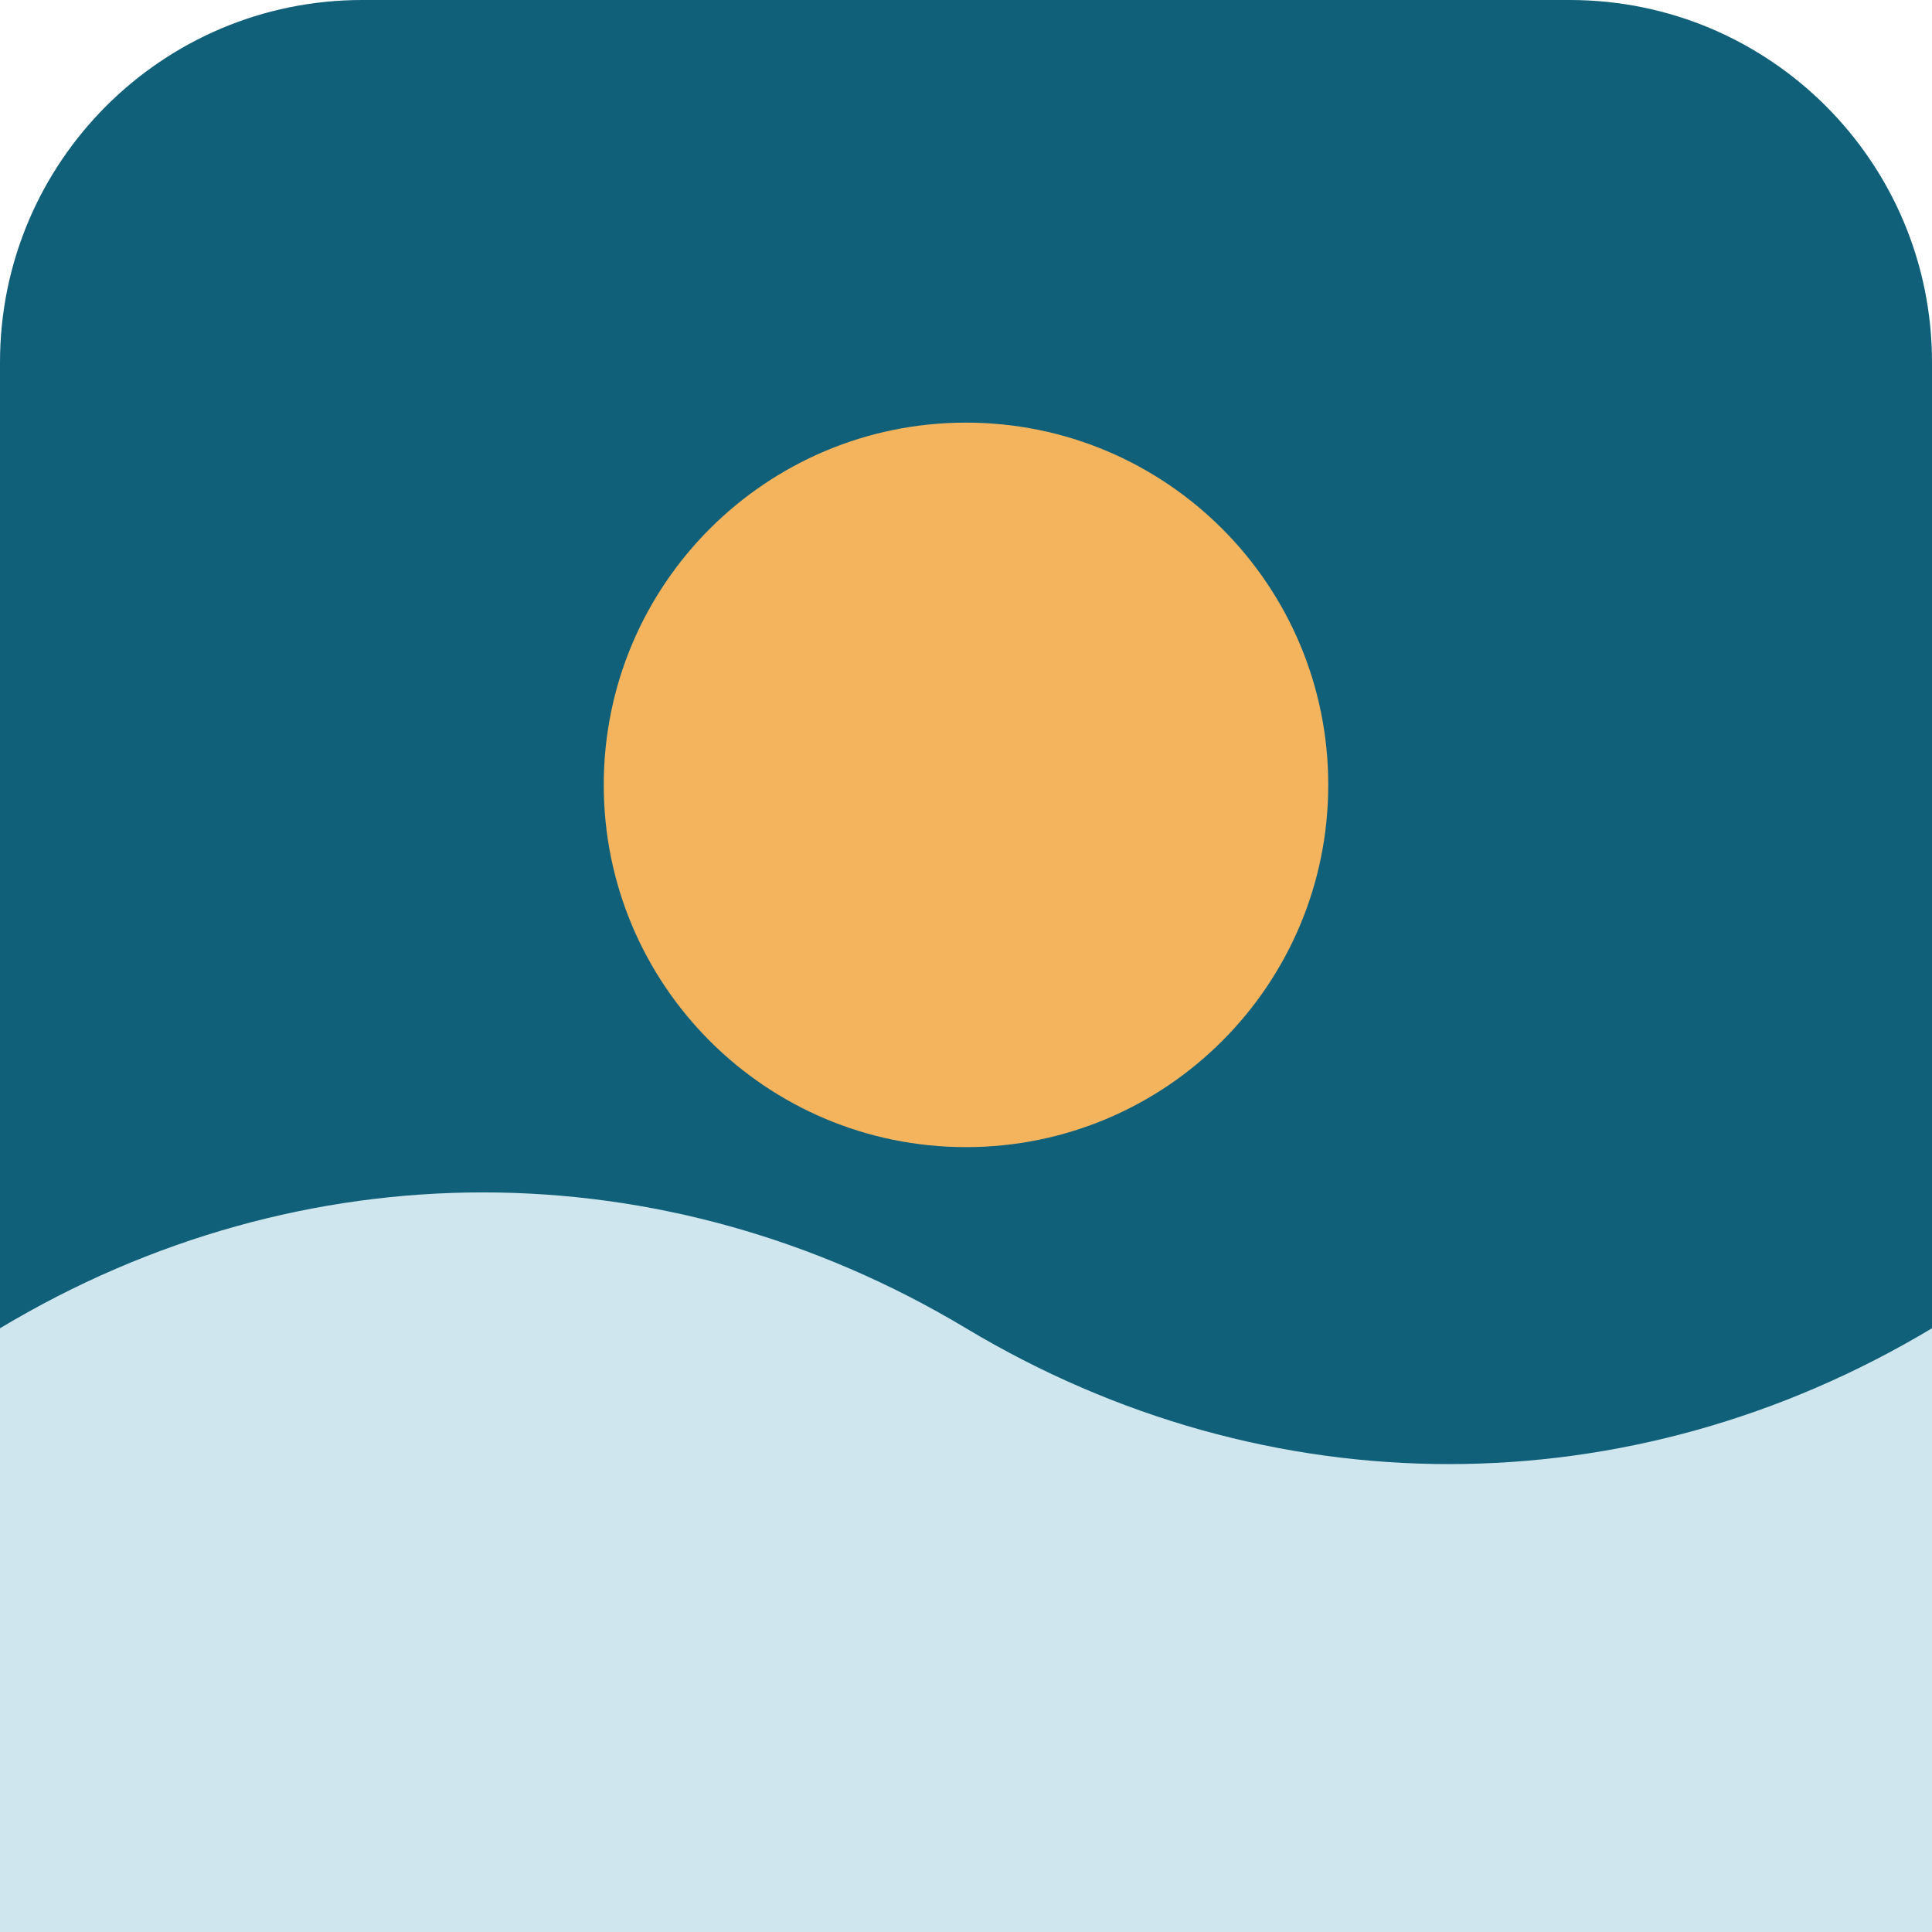
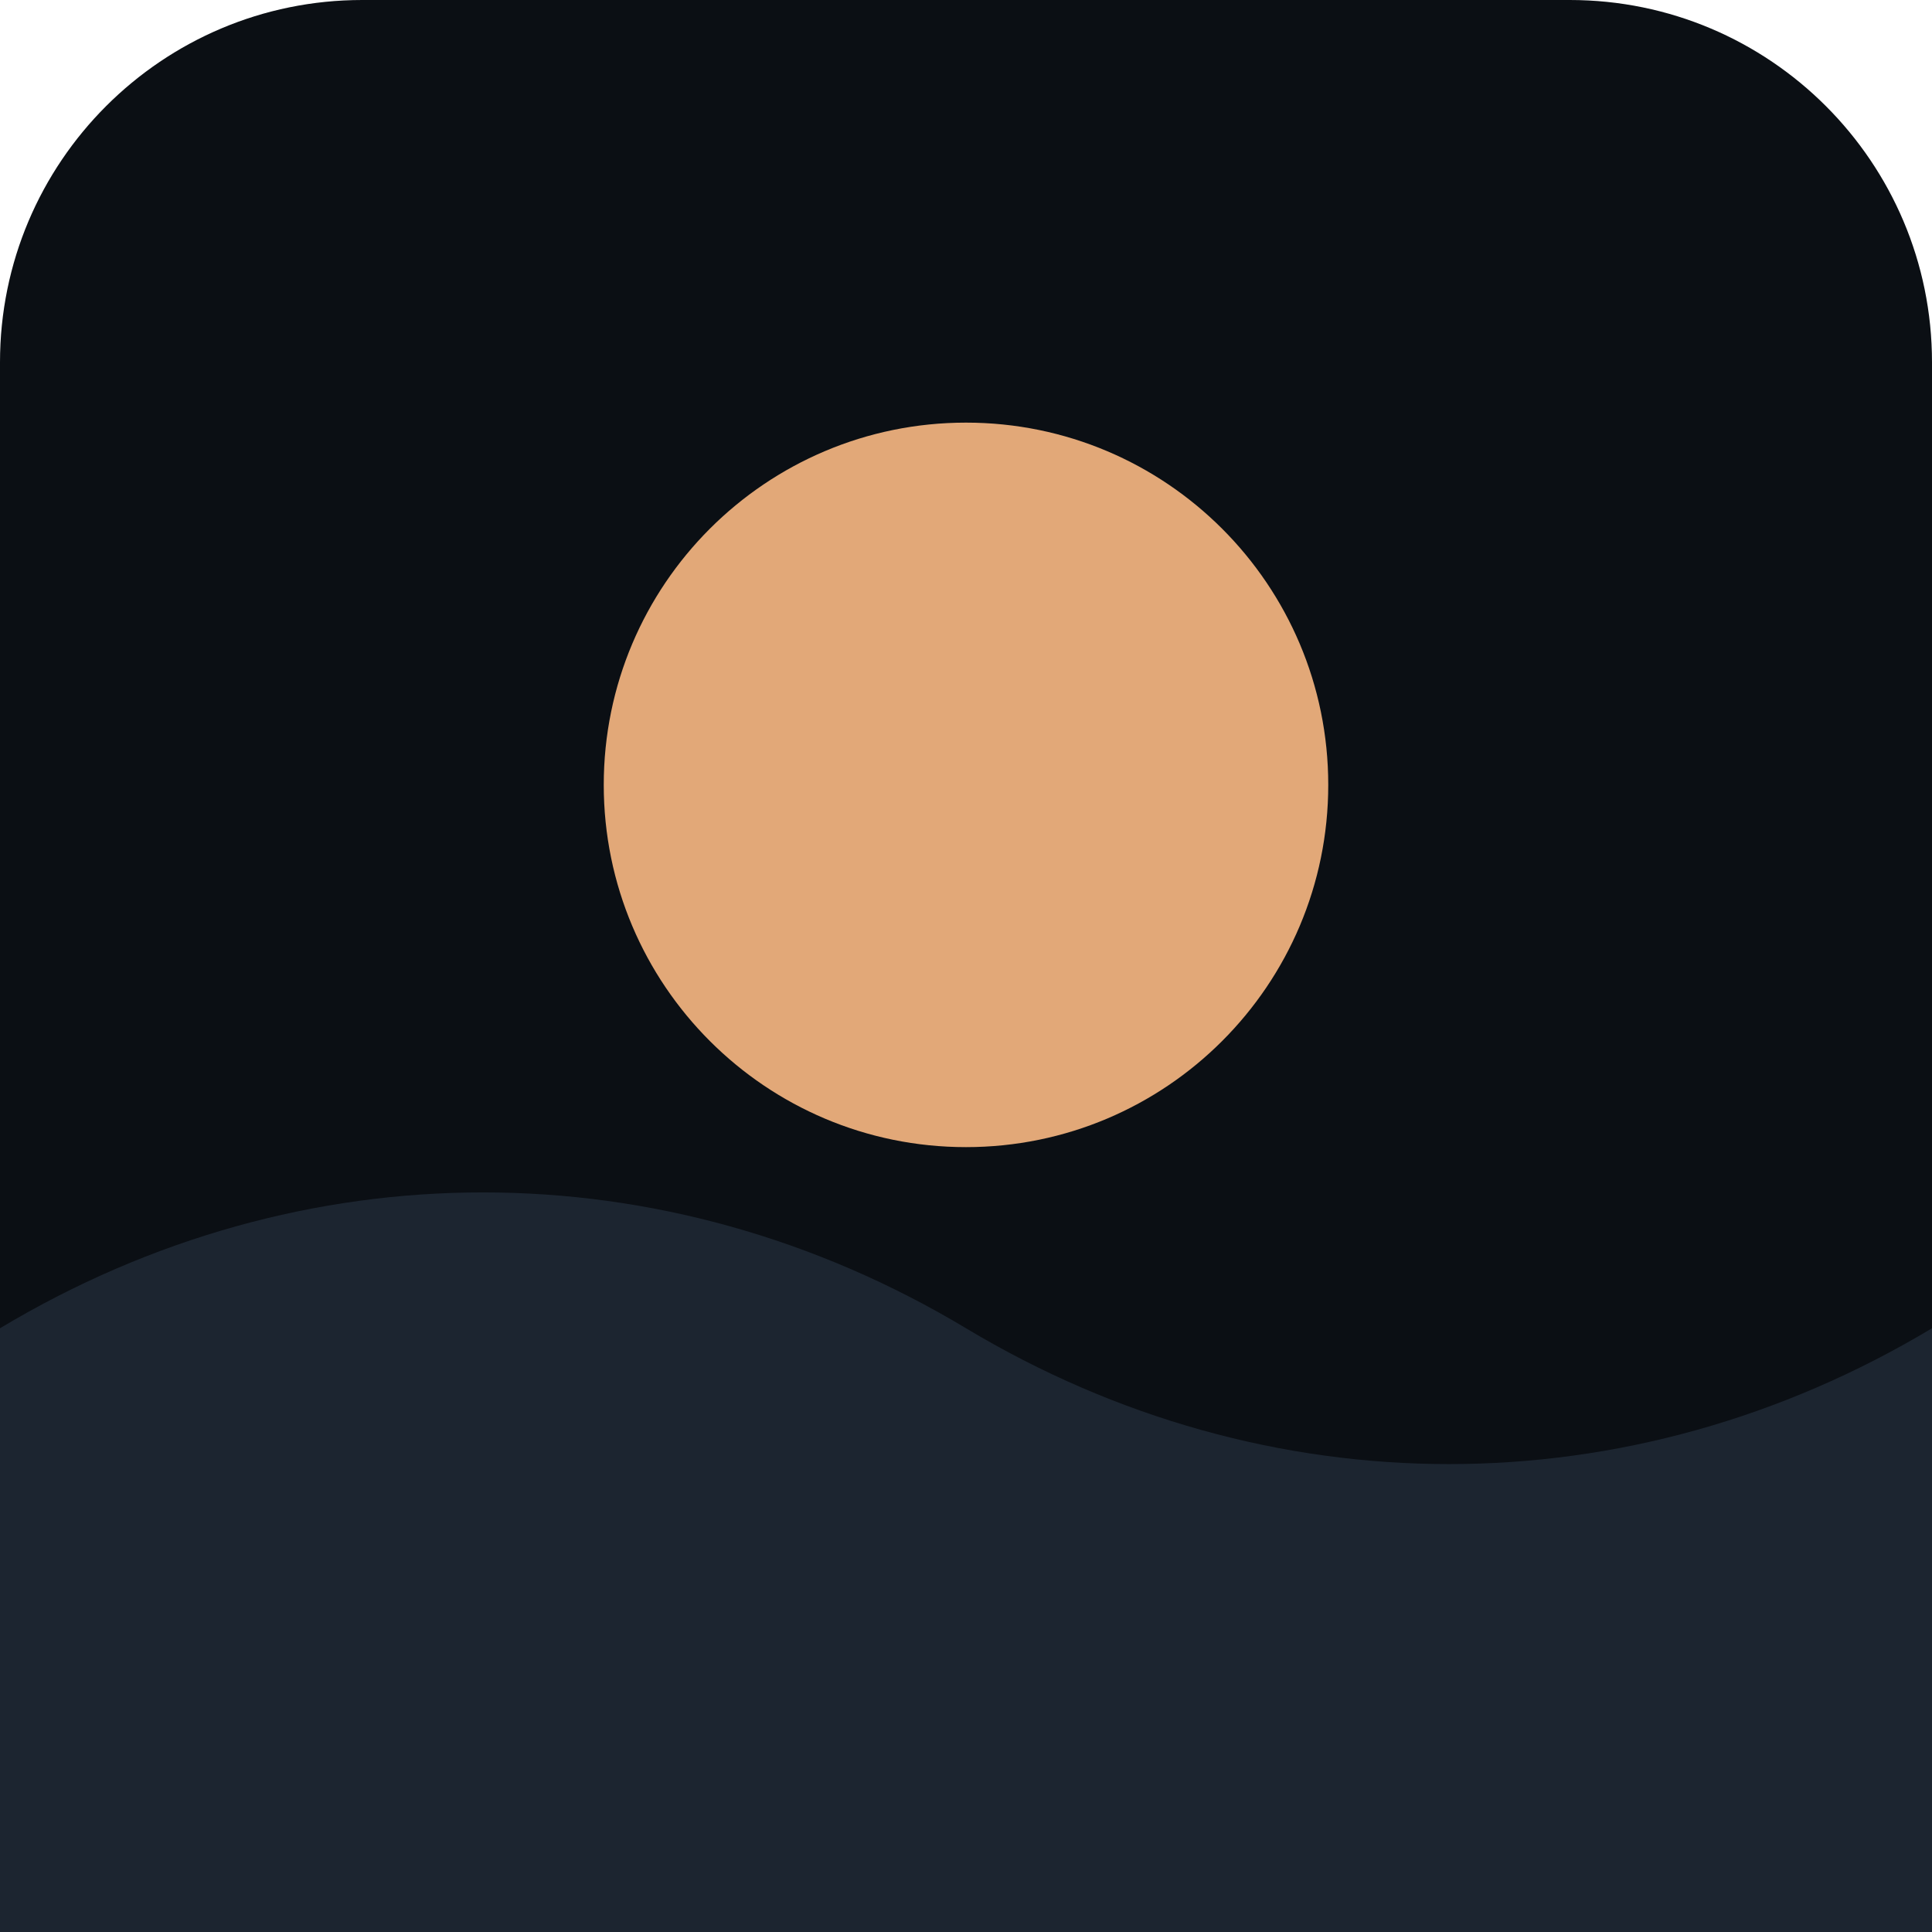
<svg xmlns="http://www.w3.org/2000/svg" viewBox="0 0 64 64">
-   <rect width="64" height="64" rx="12" fill="#11607a" />
-   <circle cx="32" cy="26" r="12" fill="#f3b45d" />
-   <path d="M0 44c10-6 22-6 32 0s22 6 32 0v20H0z" fill="#cfe6ee" />
+   <rect width="64" height="64" rx="12" fill="#0b0f14" />
+   <circle cx="32" cy="26" r="12" fill="#e2a878" />
+   <path d="M0 44c10-6 22-6 32 0s22 6 32 0v20H0z" fill="#1c2530" />
</svg>
